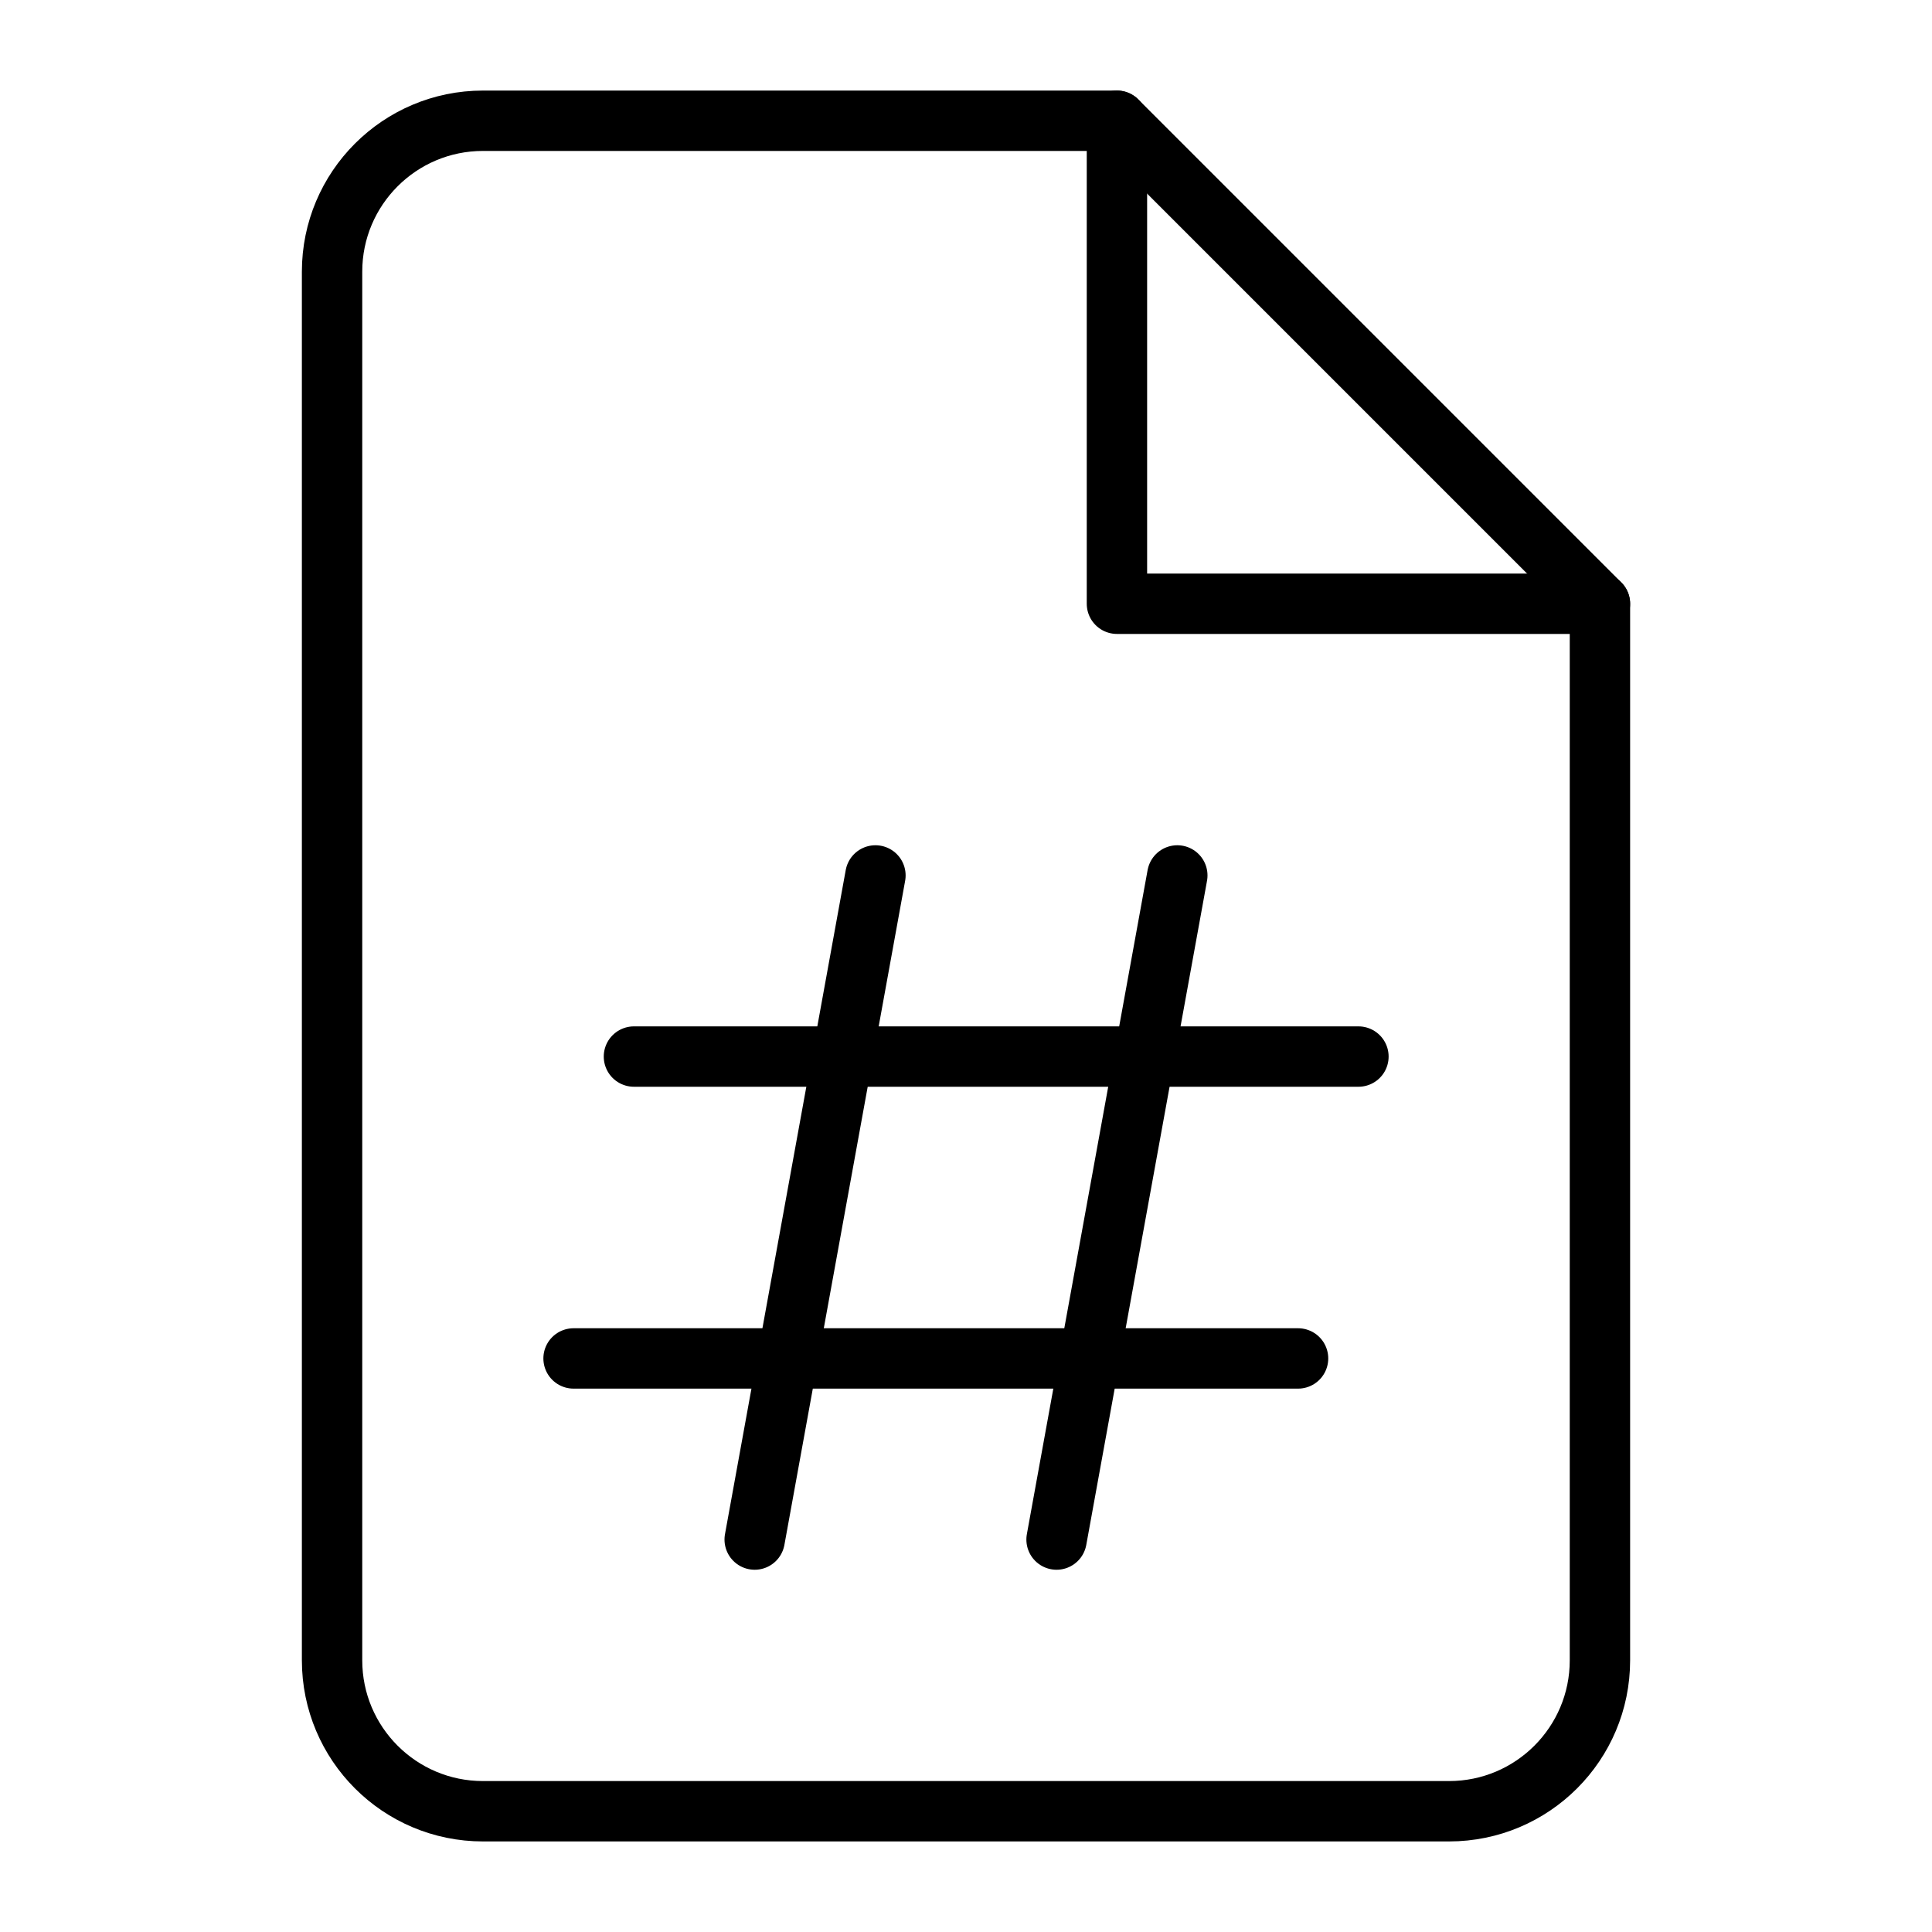
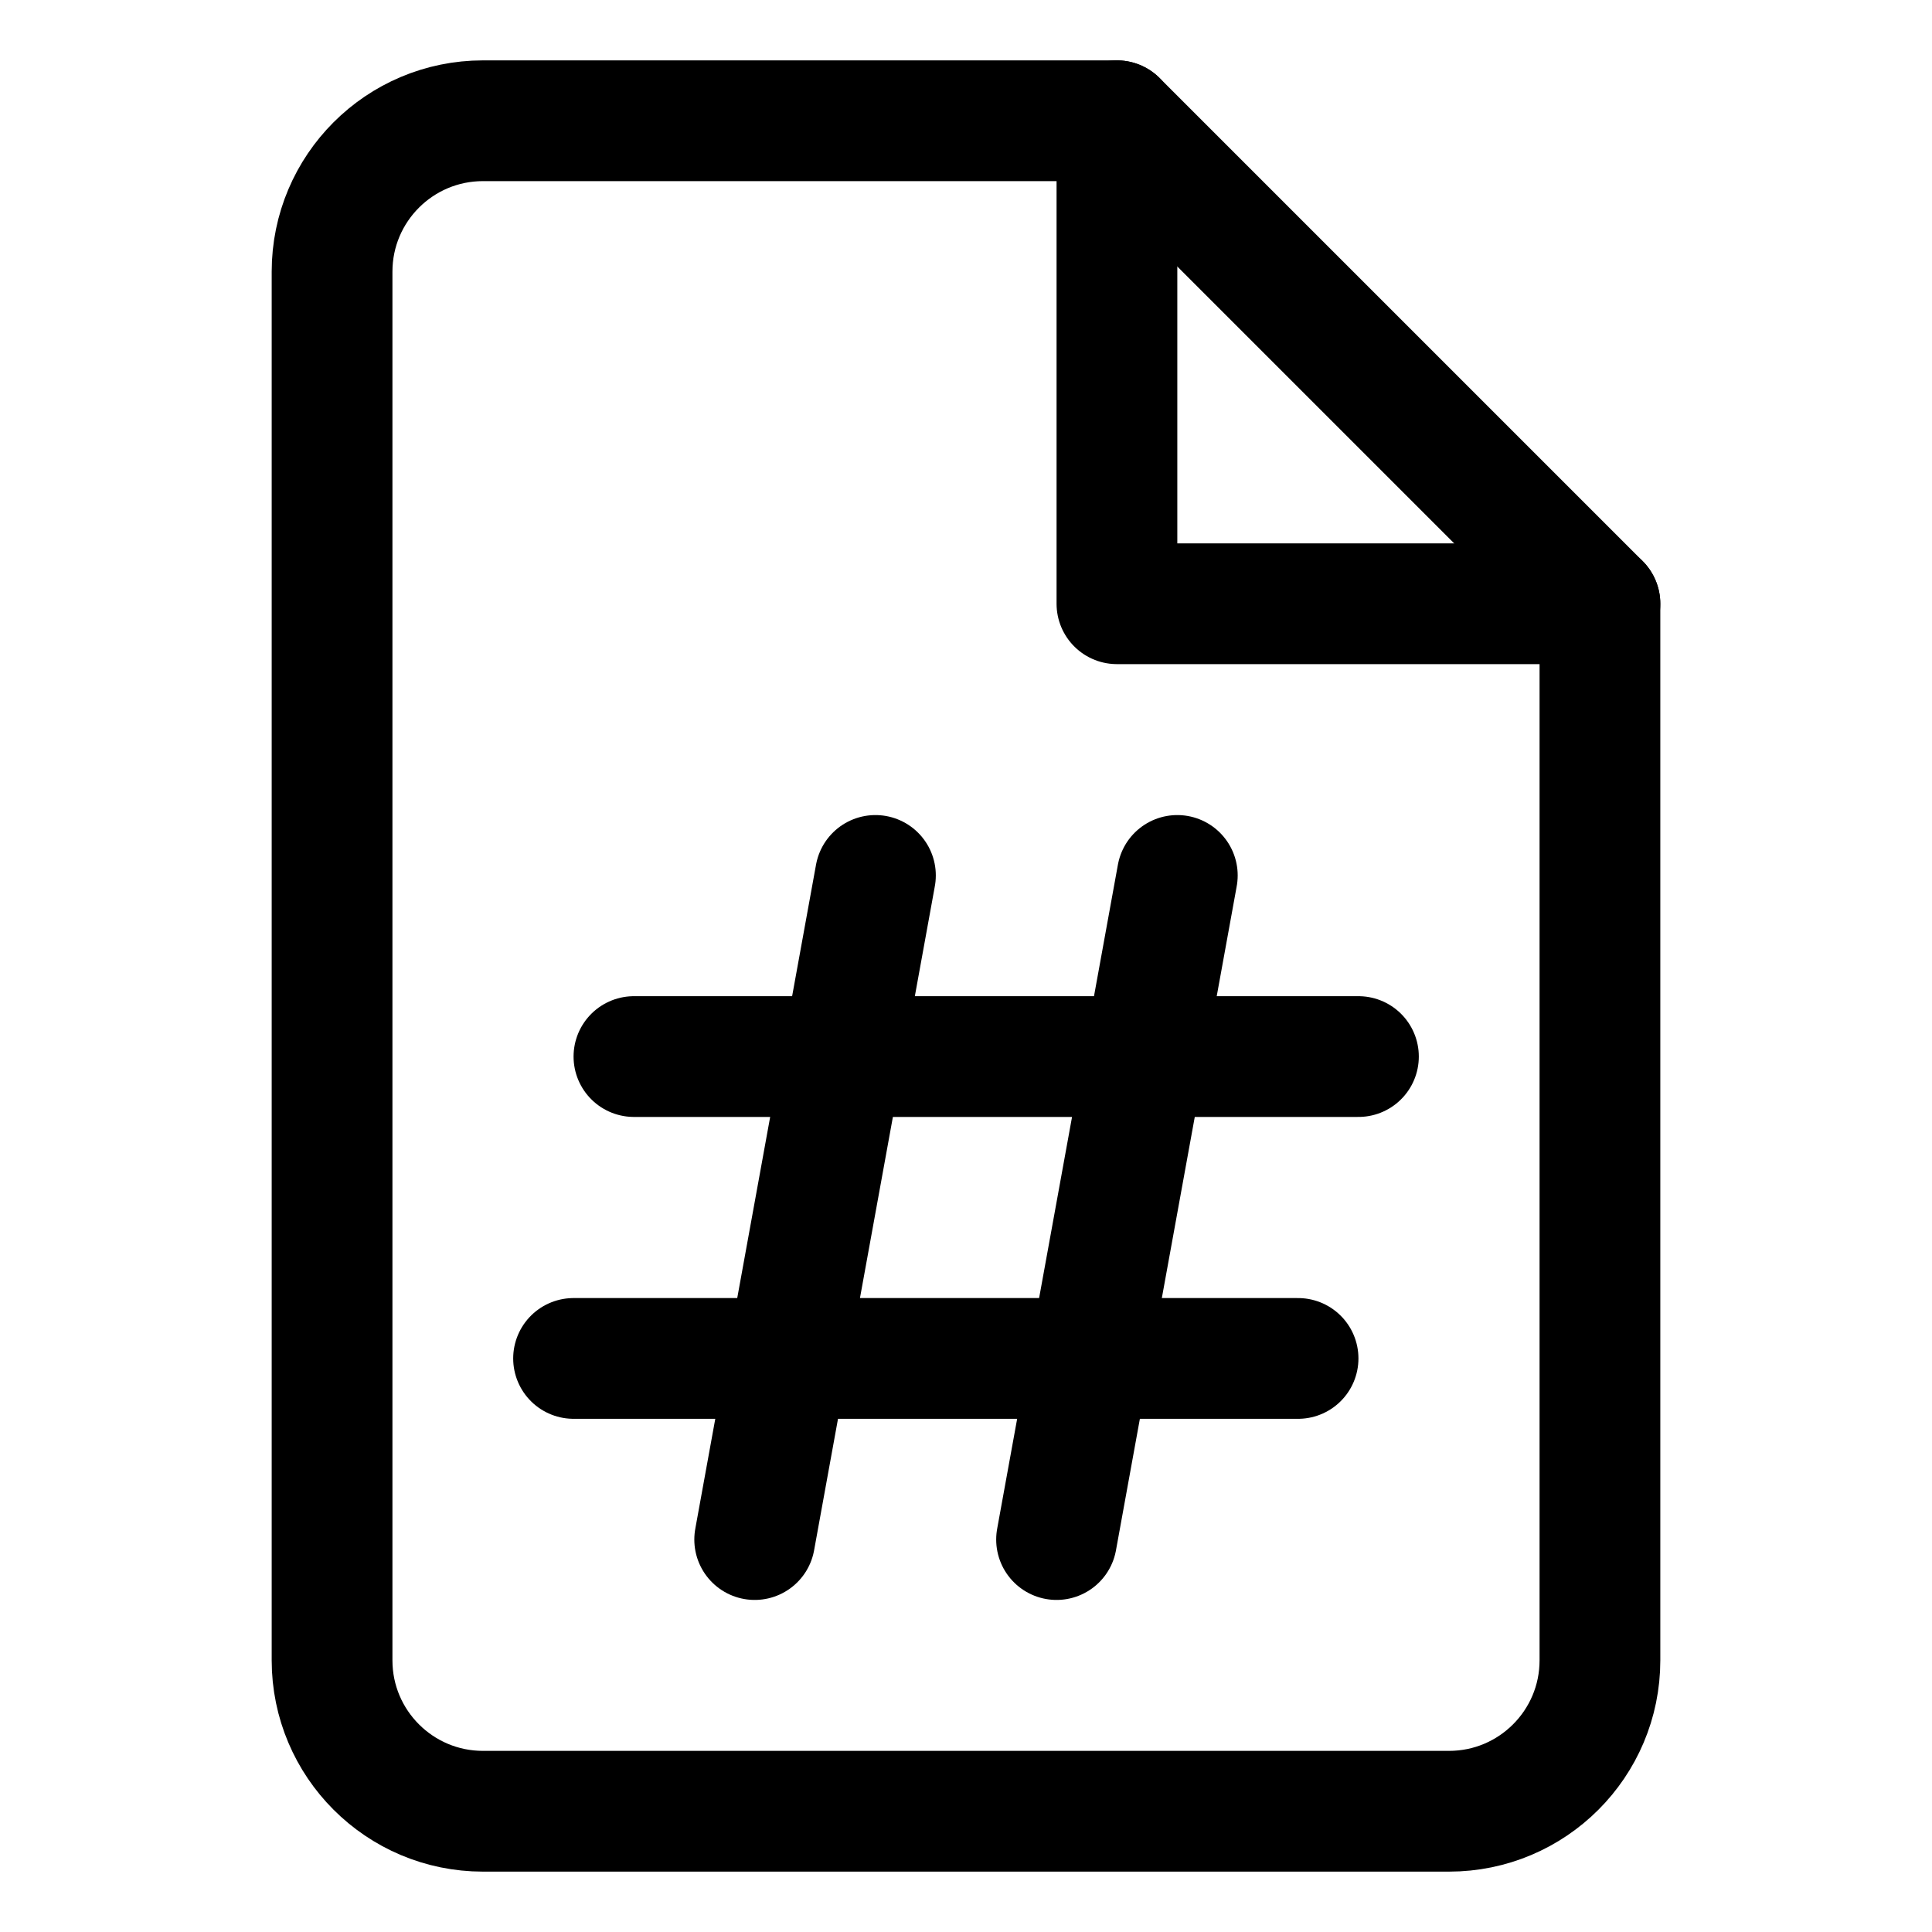
<svg xmlns="http://www.w3.org/2000/svg" width="64" height="64" viewBox="0 0 64 64">
-   <path d="M53,20V55a5,5,0,0,1-5,5H16a5,5,0,0,1-5-5V9a5,5,0,0,1,5-5H37Z" fill="none" stroke="#000" stroke-linecap="round" stroke-linejoin="round" stroke-width="2" />
-   <polyline points="37 4 37 20 53 20" fill="none" stroke="#000" stroke-linecap="round" stroke-linejoin="round" stroke-width="2" />
-   <line x1="19" y1="45" x2="43" y2="45" fill="none" stroke="#000" stroke-linecap="round" stroke-linejoin="round" stroke-width="2" />
-   <line x1="21" y1="35" x2="45" y2="35" fill="none" stroke="#000" stroke-linecap="round" stroke-linejoin="round" stroke-width="2" />
-   <line x1="35" y1="51" x2="39" y2="29" fill="none" stroke="#000" stroke-linecap="round" stroke-linejoin="round" stroke-width="2" />
-   <line x1="25" y1="51" x2="29" y2="29" fill="none" stroke="#000" stroke-linecap="round" stroke-linejoin="round" stroke-width="2" />
+   <path d="M53,20V55a5,5,0,0,1-5,5H16a5,5,0,0,1-5-5V9a5,5,0,0,1,5-5H37Z" fill="none" stroke="#000" stroke-linecap="round" stroke-linejoin="round" stroke-width="4" />
+   <polyline points="37 4 37 20 53 20" fill="none" stroke="#000" stroke-linecap="round" stroke-linejoin="round" stroke-width="4" />
+   <line x1="19" y1="45" x2="43" y2="45" fill="none" stroke="#000" stroke-linecap="round" stroke-linejoin="round" stroke-width="4" />
+   <line x1="21" y1="35" x2="45" y2="35" fill="none" stroke="#000" stroke-linecap="round" stroke-linejoin="round" stroke-width="4" />
+   <line x1="35" y1="51" x2="39" y2="29" fill="none" stroke="#000" stroke-linecap="round" stroke-linejoin="round" stroke-width="4" />
+   <line x1="25" y1="51" x2="29" y2="29" fill="none" stroke="#000" stroke-linecap="round" stroke-linejoin="round" stroke-width="4" />
</svg>
